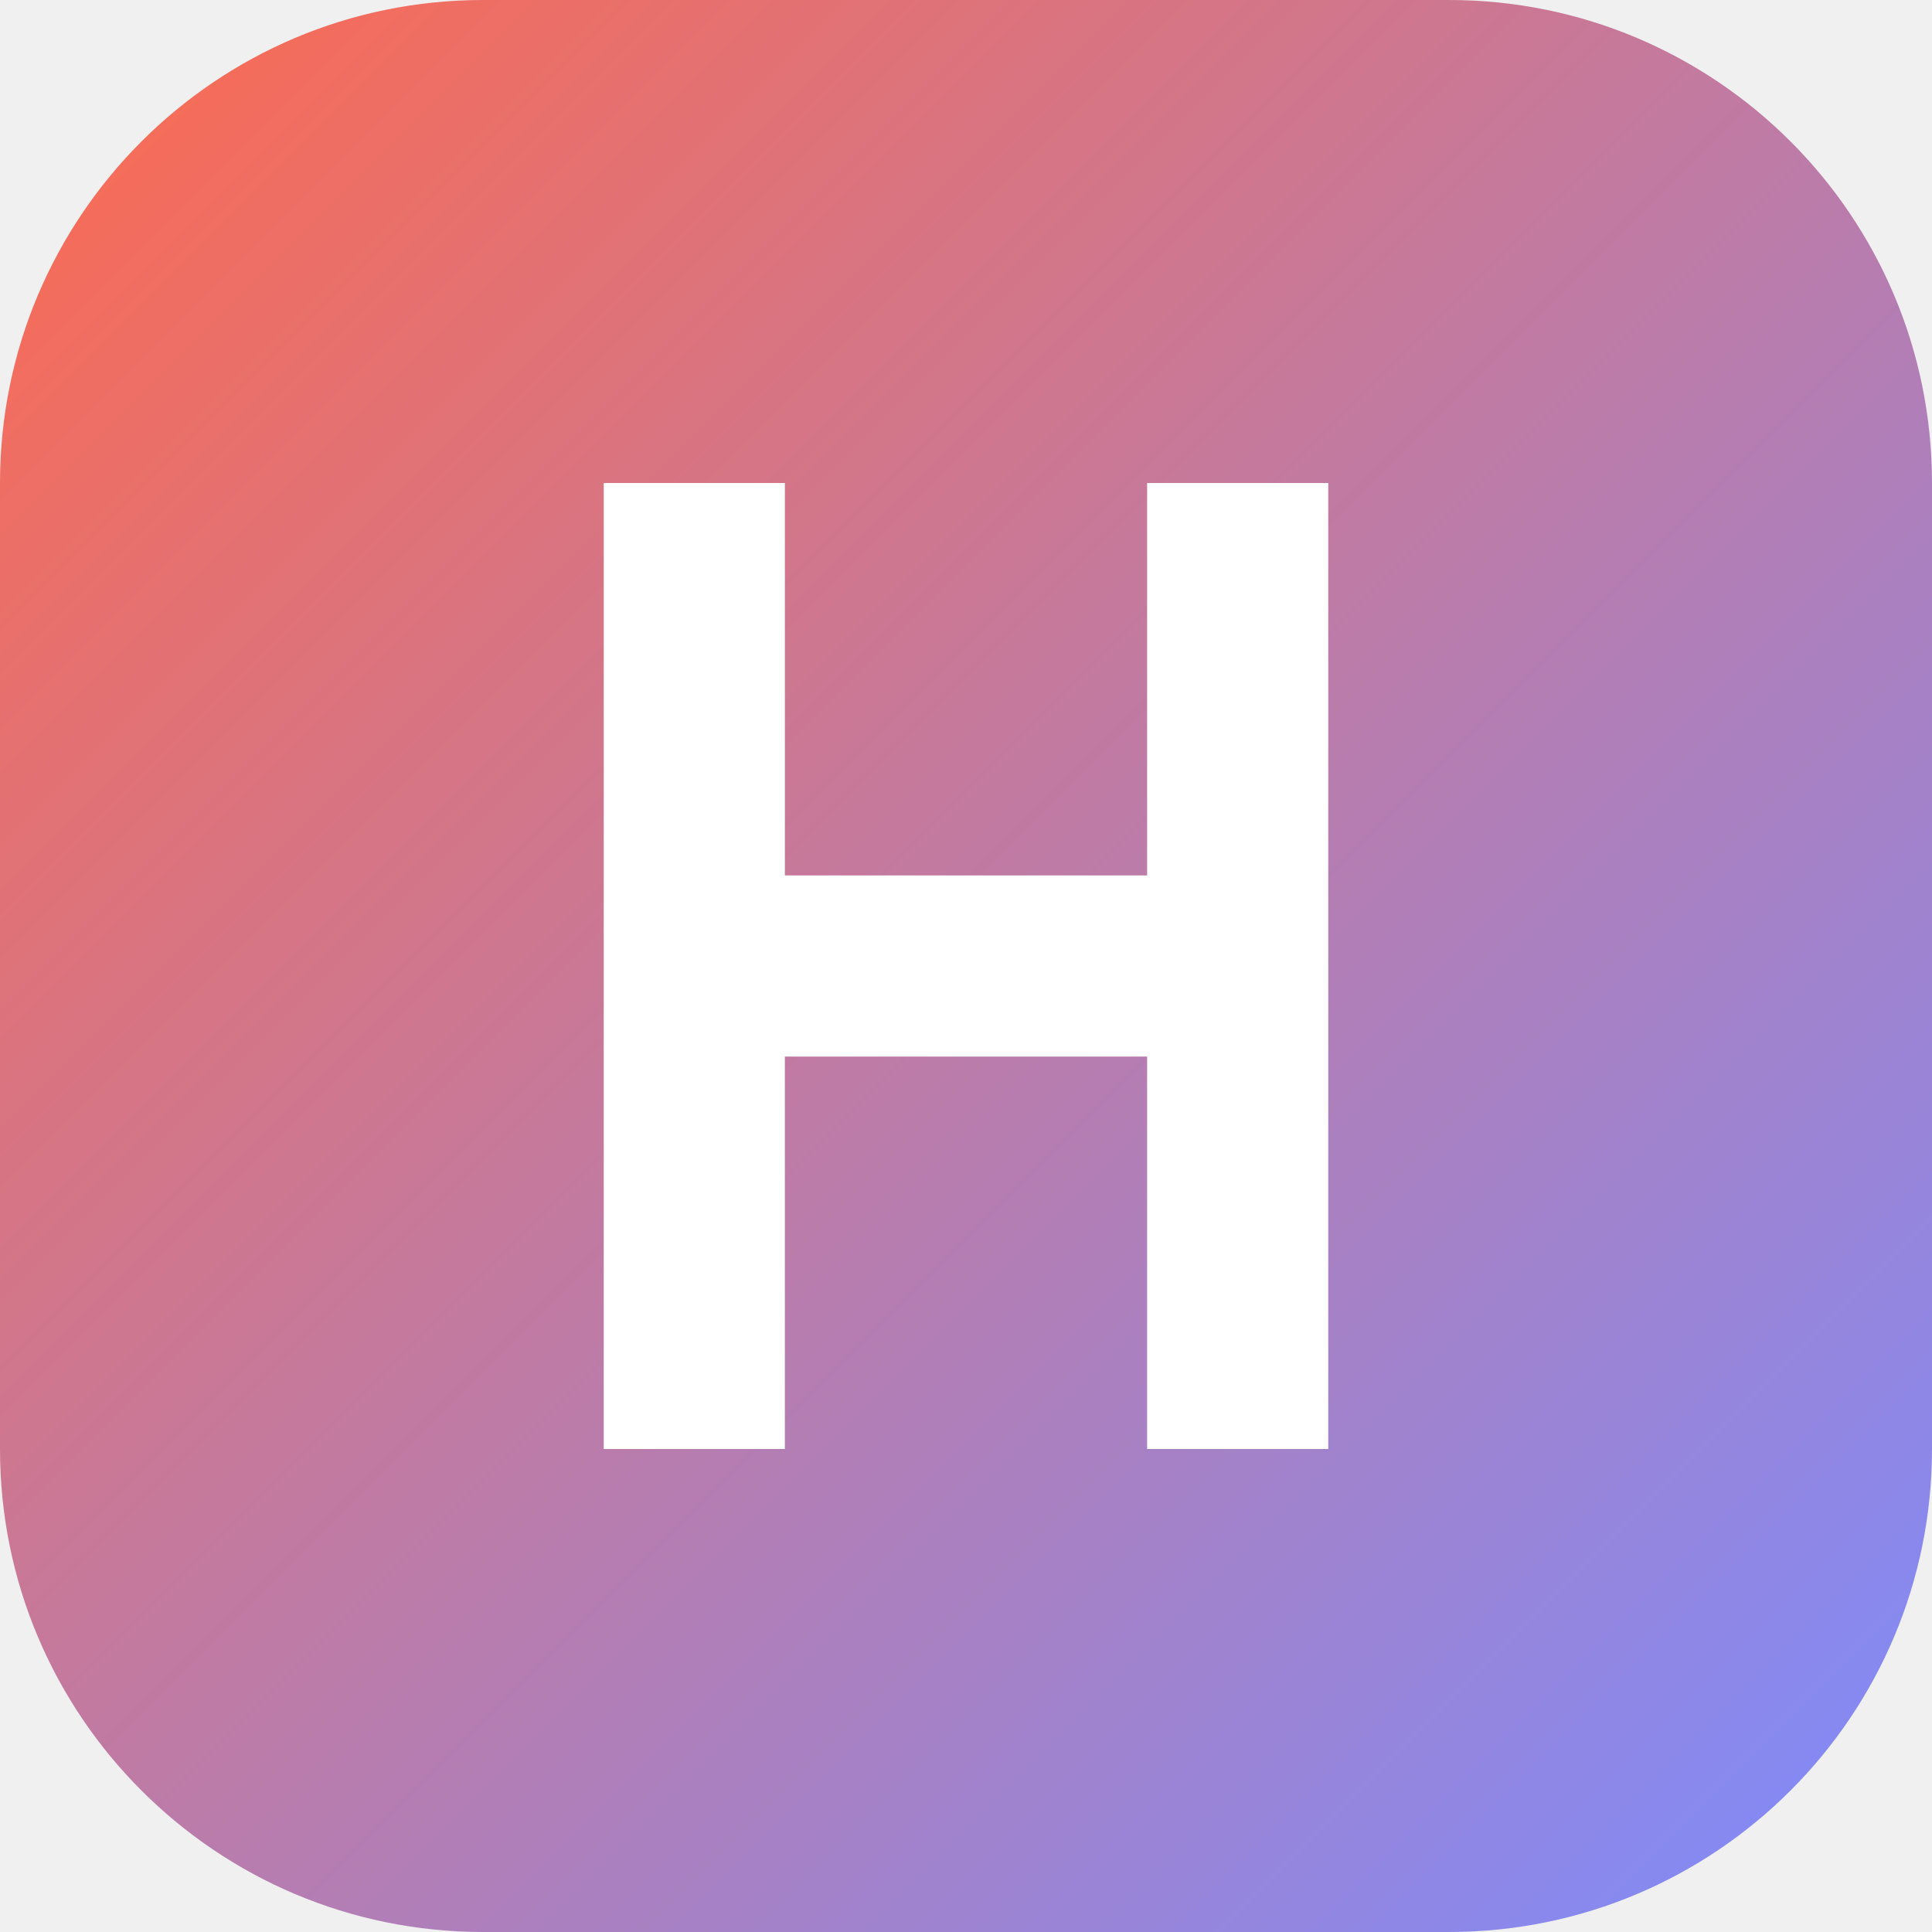
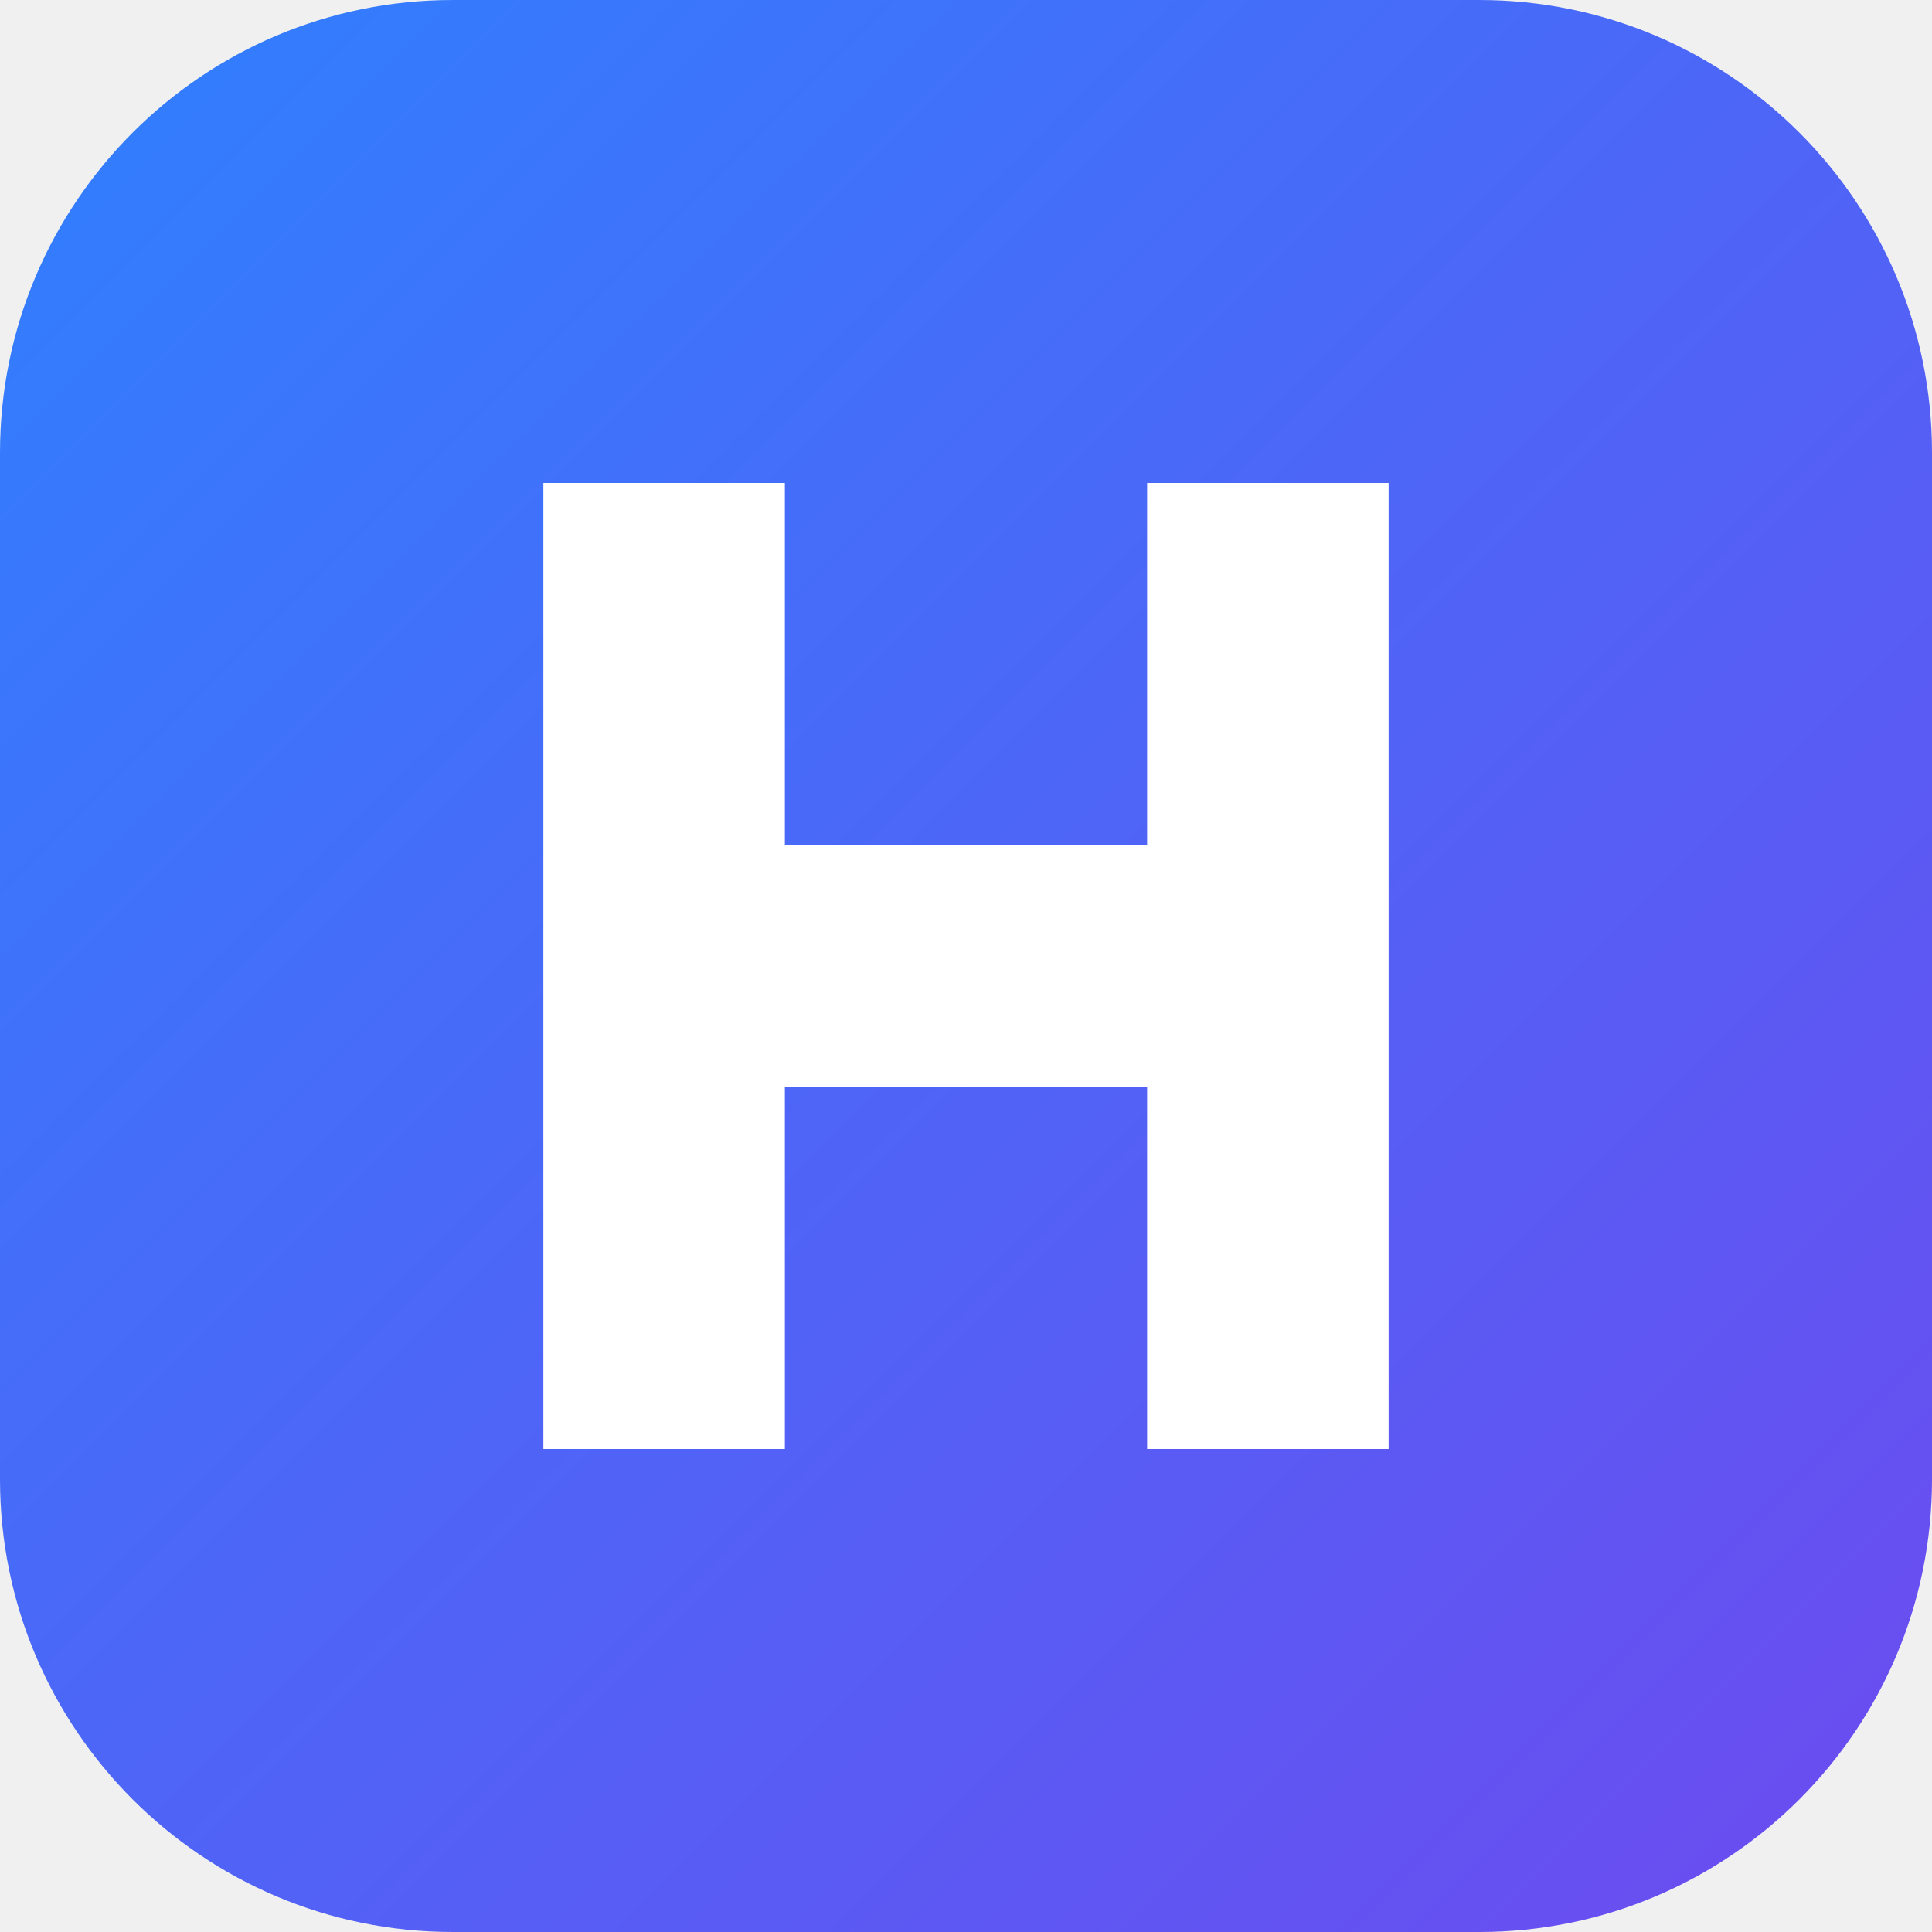
<svg xmlns="http://www.w3.org/2000/svg" viewBox="0 0 64 64">
  <defs>
    <linearGradient id="g" x1="0" y1="0" x2="1" y2="1">
-       <stop offset="0" stop-color="#ff6a4d" />
-       <stop offset="1" stop-color="#7c8cff" />
+       <stop offset="0" stop-color="#2f80ff" />
+       <stop offset="1" stop-color="#6d4aef" />
    </linearGradient>
  </defs>
-   <rect width="64" height="64" rx="16" fill="url(#g)" />
-   <path d="M20 16h6v13h12V16h6v32h-6V35H26v13h-6z" fill="#fff" />
+   <rect width="64" height="64" rx="15" fill="url(#g)" />
+   <path d="M18 16h8v12h12V16h8v32h-8V36H26v12h-8z" fill="#fff" />
</svg>
